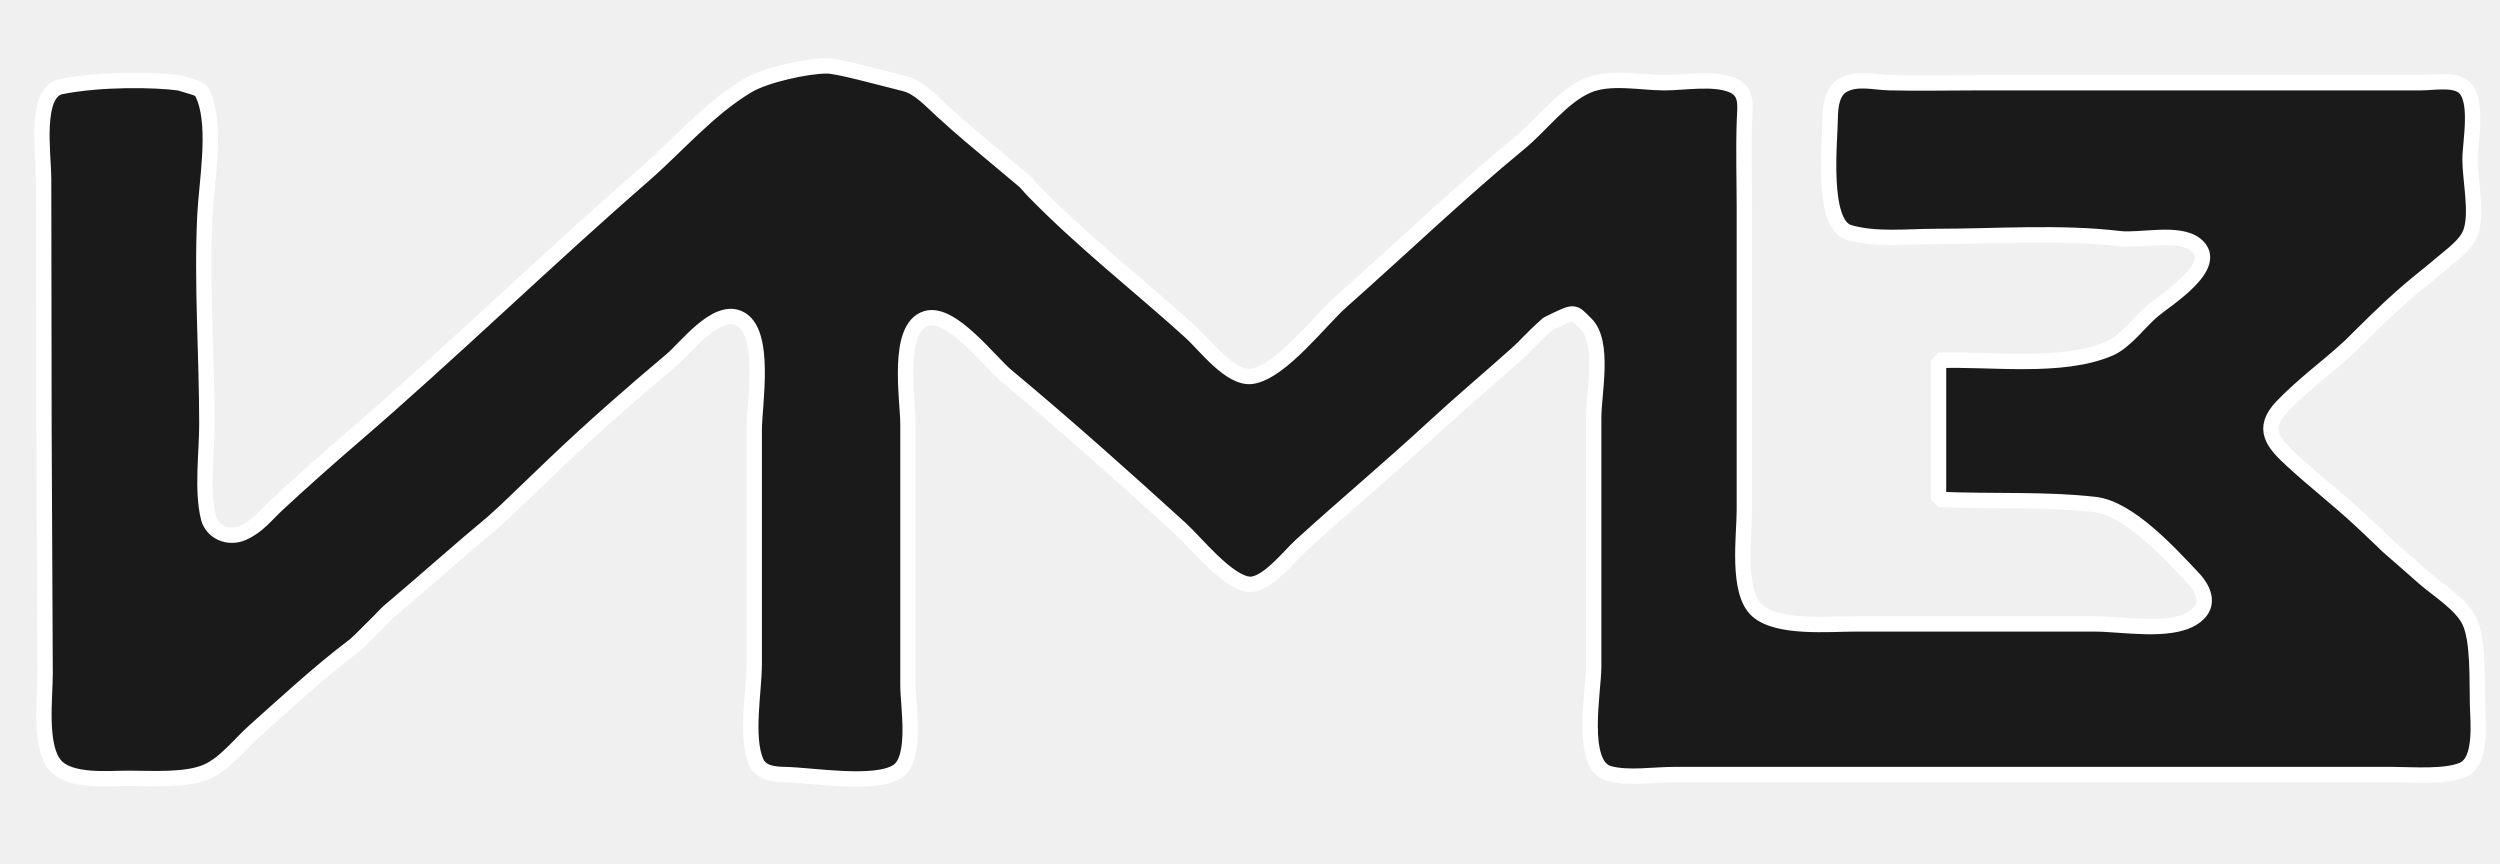
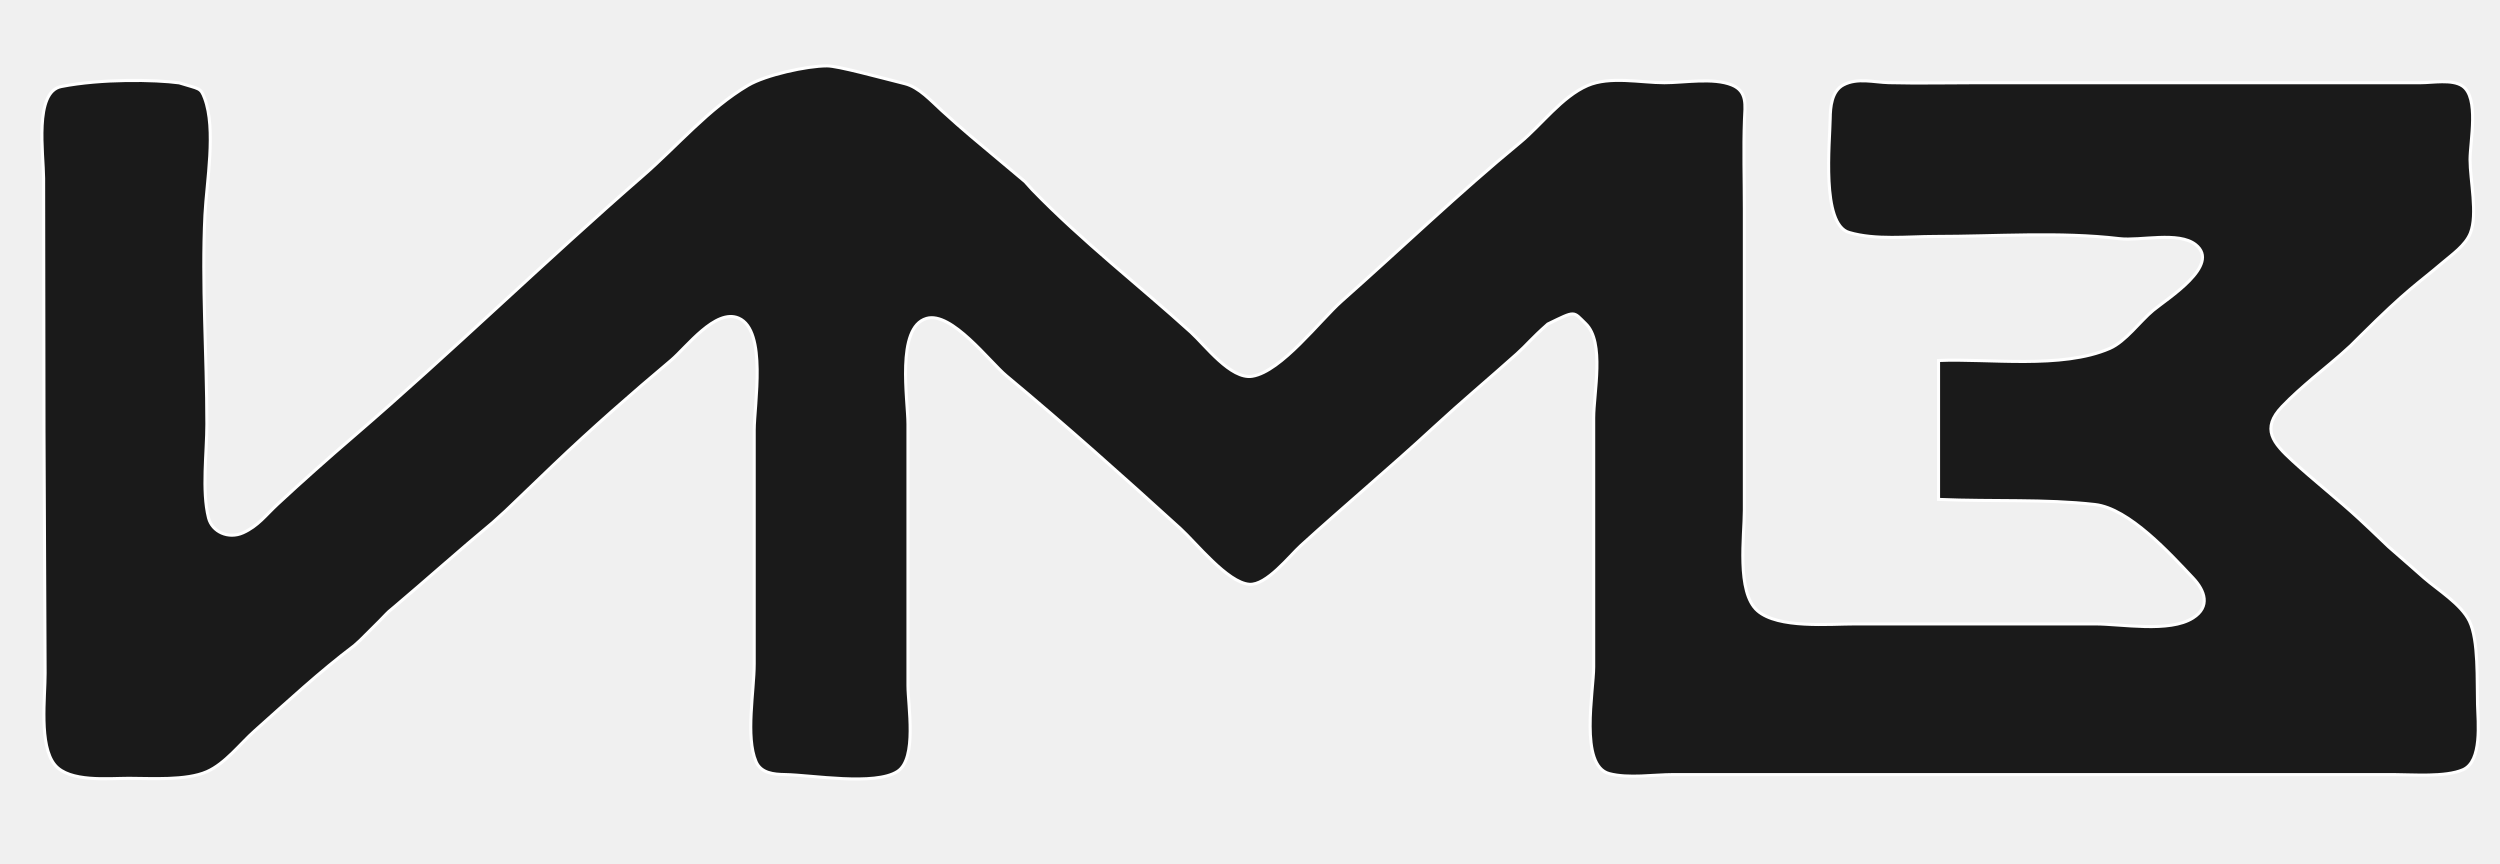
<svg xmlns="http://www.w3.org/2000/svg" version="1.1" id="svg1" viewBox="9.61 184.98 813.014 280.661" width="813.014" height="280.661">
  <defs id="defs1" />
-   <path style="fill:#1a1a1a;fill-opacity:1;stroke:#ffffff;stroke-width:5;stroke-dasharray:none;stroke-opacity:1;stroke-linejoin:bevel" d="m 124.884,394.877 1.797,-1.623 c 12.191,-12.004 6.927,-7.328 11.203,-10.938 10.172,-8.587 20.958,-18.274 32,-27.439 l 4.112,-3.73 c 9.423,-9.004 10.301,-9.908 15.884,-15.234 12.128,-11.571 25.176,-23.004 38.005,-33.789 4.929,-4.144 14.401,-16.95 21.944,-13.684 9.289,4.022 5.055,28.142 5.055,36.438 v 76 c 0,8.825 -2.877,23.678 0.603,31.811 1.612,3.766 5.831,4.123 9.397,4.184 8.695,0.149 29.281,3.731 36.606,-1.023 6.439,-4.18 3.394,-21.345 3.394,-27.972 v -85 c 0,-7.853 -3.989,-31.39 6.019,-34.338 8.148,-2.4 20.506,14.086 26.021,18.674 19.238,16.003 38.065,32.836 56.576,49.668 5.046,4.588 15.306,17.582 22.389,18.114 5.59,0.42 13.044,-9.214 16.826,-12.654 14.24,-12.952 29.029,-25.323 43.155,-38.388 8.833,-8.17 18.06,-15.883 27.015,-23.906 3.404,-3.049 4.549,-4.804 10.069,-9.683 9.258,-4.496 8.103,-4.216 12.331,-0.143 6.248,6.019 2.6,22.528 2.6,30.656 v 81 c 0,7.86 -4.754,32.075 5.043,34.682 6.272,1.669 14.483,0.318 20.957,0.318 h 43 139 52 c 6.186,0 16.983,0.921 22.704,-1.577 6.289,-2.746 4.888,-15.425 4.73,-21.179 -0.211,-7.711 0.377,-20.968 -2.653,-27.154 -2.719,-5.551 -10.2,-10.099 -14.778,-14.09 -4.051,-3.532 -4.006,-3.593 -11.541,-10.119 -6.129,-5.829 -6.099,-5.865 -9.463,-8.971 -7.061,-6.521 -14.632,-12.406 -21.714,-18.91 -6.361,-5.842 -10.33,-10.441 -3.404,-17.7 3.166,-3.319 6.613,-6.328 10.094,-9.304 4.021,-3.437 7.396,-6.013 12.207,-10.483 l 3.077,-3.061 c 15.614,-15.533 18.46,-16.814 26.74,-23.88 3.141,-2.681 7.526,-5.695 9.103,-9.662 2.438,-6.136 -0.103,-17.191 -0.103,-23.91 0,-5.915 3.069,-20.264 -2.533,-23.972 -3.339,-2.21 -9.644,-1.028 -13.467,-1.028 h -34 -110 c -9.658,0 -19.345,0.221 -29,-0.015 -4.836,-0.118 -10.192,-1.684 -14.769,0.718 -3.86,2.026 -4.268,7.233 -4.316,10.932 -0.1,7.681 -2.975,34.389 6.129,37.062 8.705,2.555 19.001,1.303 27.956,1.303 19.741,0 40.472,-1.59 60,0.715 6.784,0.8 19.211,-2.473 24.771,1.948 8.334,6.626 -9.142,17.492 -13.785,21.338 -4.391,3.637 -8.971,10.158 -14.155,12.411 -15.654,6.802 -39.548,3.193 -55.682,3.928 v 45.174 c 18.259,0.768 34.395,-0.187 50.852,1.661 11.128,1.25 24.476,16.022 31.894,23.865 3.93,4.155 5.753,9.384 -0.002,13.023 -7.689,4.862 -23.106,1.938 -31.892,1.938 h -78 c -8.362,0 -25.017,1.583 -31.723,-4.268 -6.924,-6.041 -4.277,-24.369 -4.277,-32.732 v -98 c 0,-9.647 -0.333,-19.361 0.039,-29 0.174,-4.52 1.049,-9.163 -4.083,-11.258 -6.049,-2.469 -15.498,-0.742 -21.956,-0.742 -7.738,0 -17.686,-2.229 -25,0.938 -8.331,3.608 -15.018,12.83 -21.961,18.552 -19.908,16.406 -38.637,34.409 -57.959,51.51 -7.064,6.253 -19.636,22.904 -29.095,24.458 -7.002,1.15 -15.374,-10.115 -19.971,-14.288 -16.647,-15.109 -35.306,-29.558 -51.553,-46.344 l -2.391,-2.651 c -19.053,-15.969 -19.071,-15.873 -27.084,-23.125 -3.405,-3.081 -7.395,-7.588 -11.985,-8.731 -8.424,-2.098 -21.795,-5.795 -25.322,-5.795 -6.562,0 -19.947,2.953 -25.678,6.336 -12.742,7.521 -22.95,19.656 -34.148,29.399 -31.509,27.415 -62.605,57.659 -94.277,84.897 -8.319,7.154 -16.541,14.464 -24.586,21.924 -3.877,3.595 -6.333,7.076 -11.203,9.275 -4.788,2.162 -10.11,-0.291 -11.251,-4.841 -2.232,-8.897 -0.535,-21.186 -0.535,-30.513 0,-22.473 -1.732,-45.641 -0.625,-68 0.527,-10.639 3.702,-27.821 -0.117,-37.956 -1.35,-3.582 -1.629,-2.9 -8.258,-5 -7.797,-1.059 -25.33,-1.379 -38.371,1.205 -8.882,1.76 -5.736,22.013 -5.724,29.872 l 0.122,82.122 0.365,78.757 c 0.036,7.817 -2.064,23.535 3.185,29.852 4.74,5.705 17.378,4.365 24.058,4.365 7.292,0 18.588,0.803 25.35,-2.155 5.974,-2.613 10.798,-9.054 15.59,-13.317 10.547,-9.383 21.157,-19.25 32.424,-27.745 z" id="path167" />
+   <path style="fill:#1a1a1a;fill-opacity:1;stroke:#ffffff;strokeWidth:5;stroke-dasharray:none;stroke-opacity:1;strokeLinejoin:bevel" d="m 124.884,394.877 1.797,-1.623 c 12.191,-12.004 6.927,-7.328 11.203,-10.938 10.172,-8.587 20.958,-18.274 32,-27.439 l 4.112,-3.73 c 9.423,-9.004 10.301,-9.908 15.884,-15.234 12.128,-11.571 25.176,-23.004 38.005,-33.789 4.929,-4.144 14.401,-16.95 21.944,-13.684 9.289,4.022 5.055,28.142 5.055,36.438 v 76 c 0,8.825 -2.877,23.678 0.603,31.811 1.612,3.766 5.831,4.123 9.397,4.184 8.695,0.149 29.281,3.731 36.606,-1.023 6.439,-4.18 3.394,-21.345 3.394,-27.972 v -85 c 0,-7.853 -3.989,-31.39 6.019,-34.338 8.148,-2.4 20.506,14.086 26.021,18.674 19.238,16.003 38.065,32.836 56.576,49.668 5.046,4.588 15.306,17.582 22.389,18.114 5.59,0.42 13.044,-9.214 16.826,-12.654 14.24,-12.952 29.029,-25.323 43.155,-38.388 8.833,-8.17 18.06,-15.883 27.015,-23.906 3.404,-3.049 4.549,-4.804 10.069,-9.683 9.258,-4.496 8.103,-4.216 12.331,-0.143 6.248,6.019 2.6,22.528 2.6,30.656 v 81 c 0,7.86 -4.754,32.075 5.043,34.682 6.272,1.669 14.483,0.318 20.957,0.318 h 43 139 52 c 6.186,0 16.983,0.921 22.704,-1.577 6.289,-2.746 4.888,-15.425 4.73,-21.179 -0.211,-7.711 0.377,-20.968 -2.653,-27.154 -2.719,-5.551 -10.2,-10.099 -14.778,-14.09 -4.051,-3.532 -4.006,-3.593 -11.541,-10.119 -6.129,-5.829 -6.099,-5.865 -9.463,-8.971 -7.061,-6.521 -14.632,-12.406 -21.714,-18.91 -6.361,-5.842 -10.33,-10.441 -3.404,-17.7 3.166,-3.319 6.613,-6.328 10.094,-9.304 4.021,-3.437 7.396,-6.013 12.207,-10.483 l 3.077,-3.061 c 15.614,-15.533 18.46,-16.814 26.74,-23.88 3.141,-2.681 7.526,-5.695 9.103,-9.662 2.438,-6.136 -0.103,-17.191 -0.103,-23.91 0,-5.915 3.069,-20.264 -2.533,-23.972 -3.339,-2.21 -9.644,-1.028 -13.467,-1.028 h -34 -110 c -9.658,0 -19.345,0.221 -29,-0.015 -4.836,-0.118 -10.192,-1.684 -14.769,0.718 -3.86,2.026 -4.268,7.233 -4.316,10.932 -0.1,7.681 -2.975,34.389 6.129,37.062 8.705,2.555 19.001,1.303 27.956,1.303 19.741,0 40.472,-1.59 60,0.715 6.784,0.8 19.211,-2.473 24.771,1.948 8.334,6.626 -9.142,17.492 -13.785,21.338 -4.391,3.637 -8.971,10.158 -14.155,12.411 -15.654,6.802 -39.548,3.193 -55.682,3.928 v 45.174 c 18.259,0.768 34.395,-0.187 50.852,1.661 11.128,1.25 24.476,16.022 31.894,23.865 3.93,4.155 5.753,9.384 -0.002,13.023 -7.689,4.862 -23.106,1.938 -31.892,1.938 h -78 c -8.362,0 -25.017,1.583 -31.723,-4.268 -6.924,-6.041 -4.277,-24.369 -4.277,-32.732 v -98 c 0,-9.647 -0.333,-19.361 0.039,-29 0.174,-4.52 1.049,-9.163 -4.083,-11.258 -6.049,-2.469 -15.498,-0.742 -21.956,-0.742 -7.738,0 -17.686,-2.229 -25,0.938 -8.331,3.608 -15.018,12.83 -21.961,18.552 -19.908,16.406 -38.637,34.409 -57.959,51.51 -7.064,6.253 -19.636,22.904 -29.095,24.458 -7.002,1.15 -15.374,-10.115 -19.971,-14.288 -16.647,-15.109 -35.306,-29.558 -51.553,-46.344 l -2.391,-2.651 c -19.053,-15.969 -19.071,-15.873 -27.084,-23.125 -3.405,-3.081 -7.395,-7.588 -11.985,-8.731 -8.424,-2.098 -21.795,-5.795 -25.322,-5.795 -6.562,0 -19.947,2.953 -25.678,6.336 -12.742,7.521 -22.95,19.656 -34.148,29.399 -31.509,27.415 -62.605,57.659 -94.277,84.897 -8.319,7.154 -16.541,14.464 -24.586,21.924 -3.877,3.595 -6.333,7.076 -11.203,9.275 -4.788,2.162 -10.11,-0.291 -11.251,-4.841 -2.232,-8.897 -0.535,-21.186 -0.535,-30.513 0,-22.473 -1.732,-45.641 -0.625,-68 0.527,-10.639 3.702,-27.821 -0.117,-37.956 -1.35,-3.582 -1.629,-2.9 -8.258,-5 -7.797,-1.059 -25.33,-1.379 -38.371,1.205 -8.882,1.76 -5.736,22.013 -5.724,29.872 l 0.122,82.122 0.365,78.757 c 0.036,7.817 -2.064,23.535 3.185,29.852 4.74,5.705 17.378,4.365 24.058,4.365 7.292,0 18.588,0.803 25.35,-2.155 5.974,-2.613 10.798,-9.054 15.59,-13.317 10.547,-9.383 21.157,-19.25 32.424,-27.745 z" id="path167" />
</svg>
